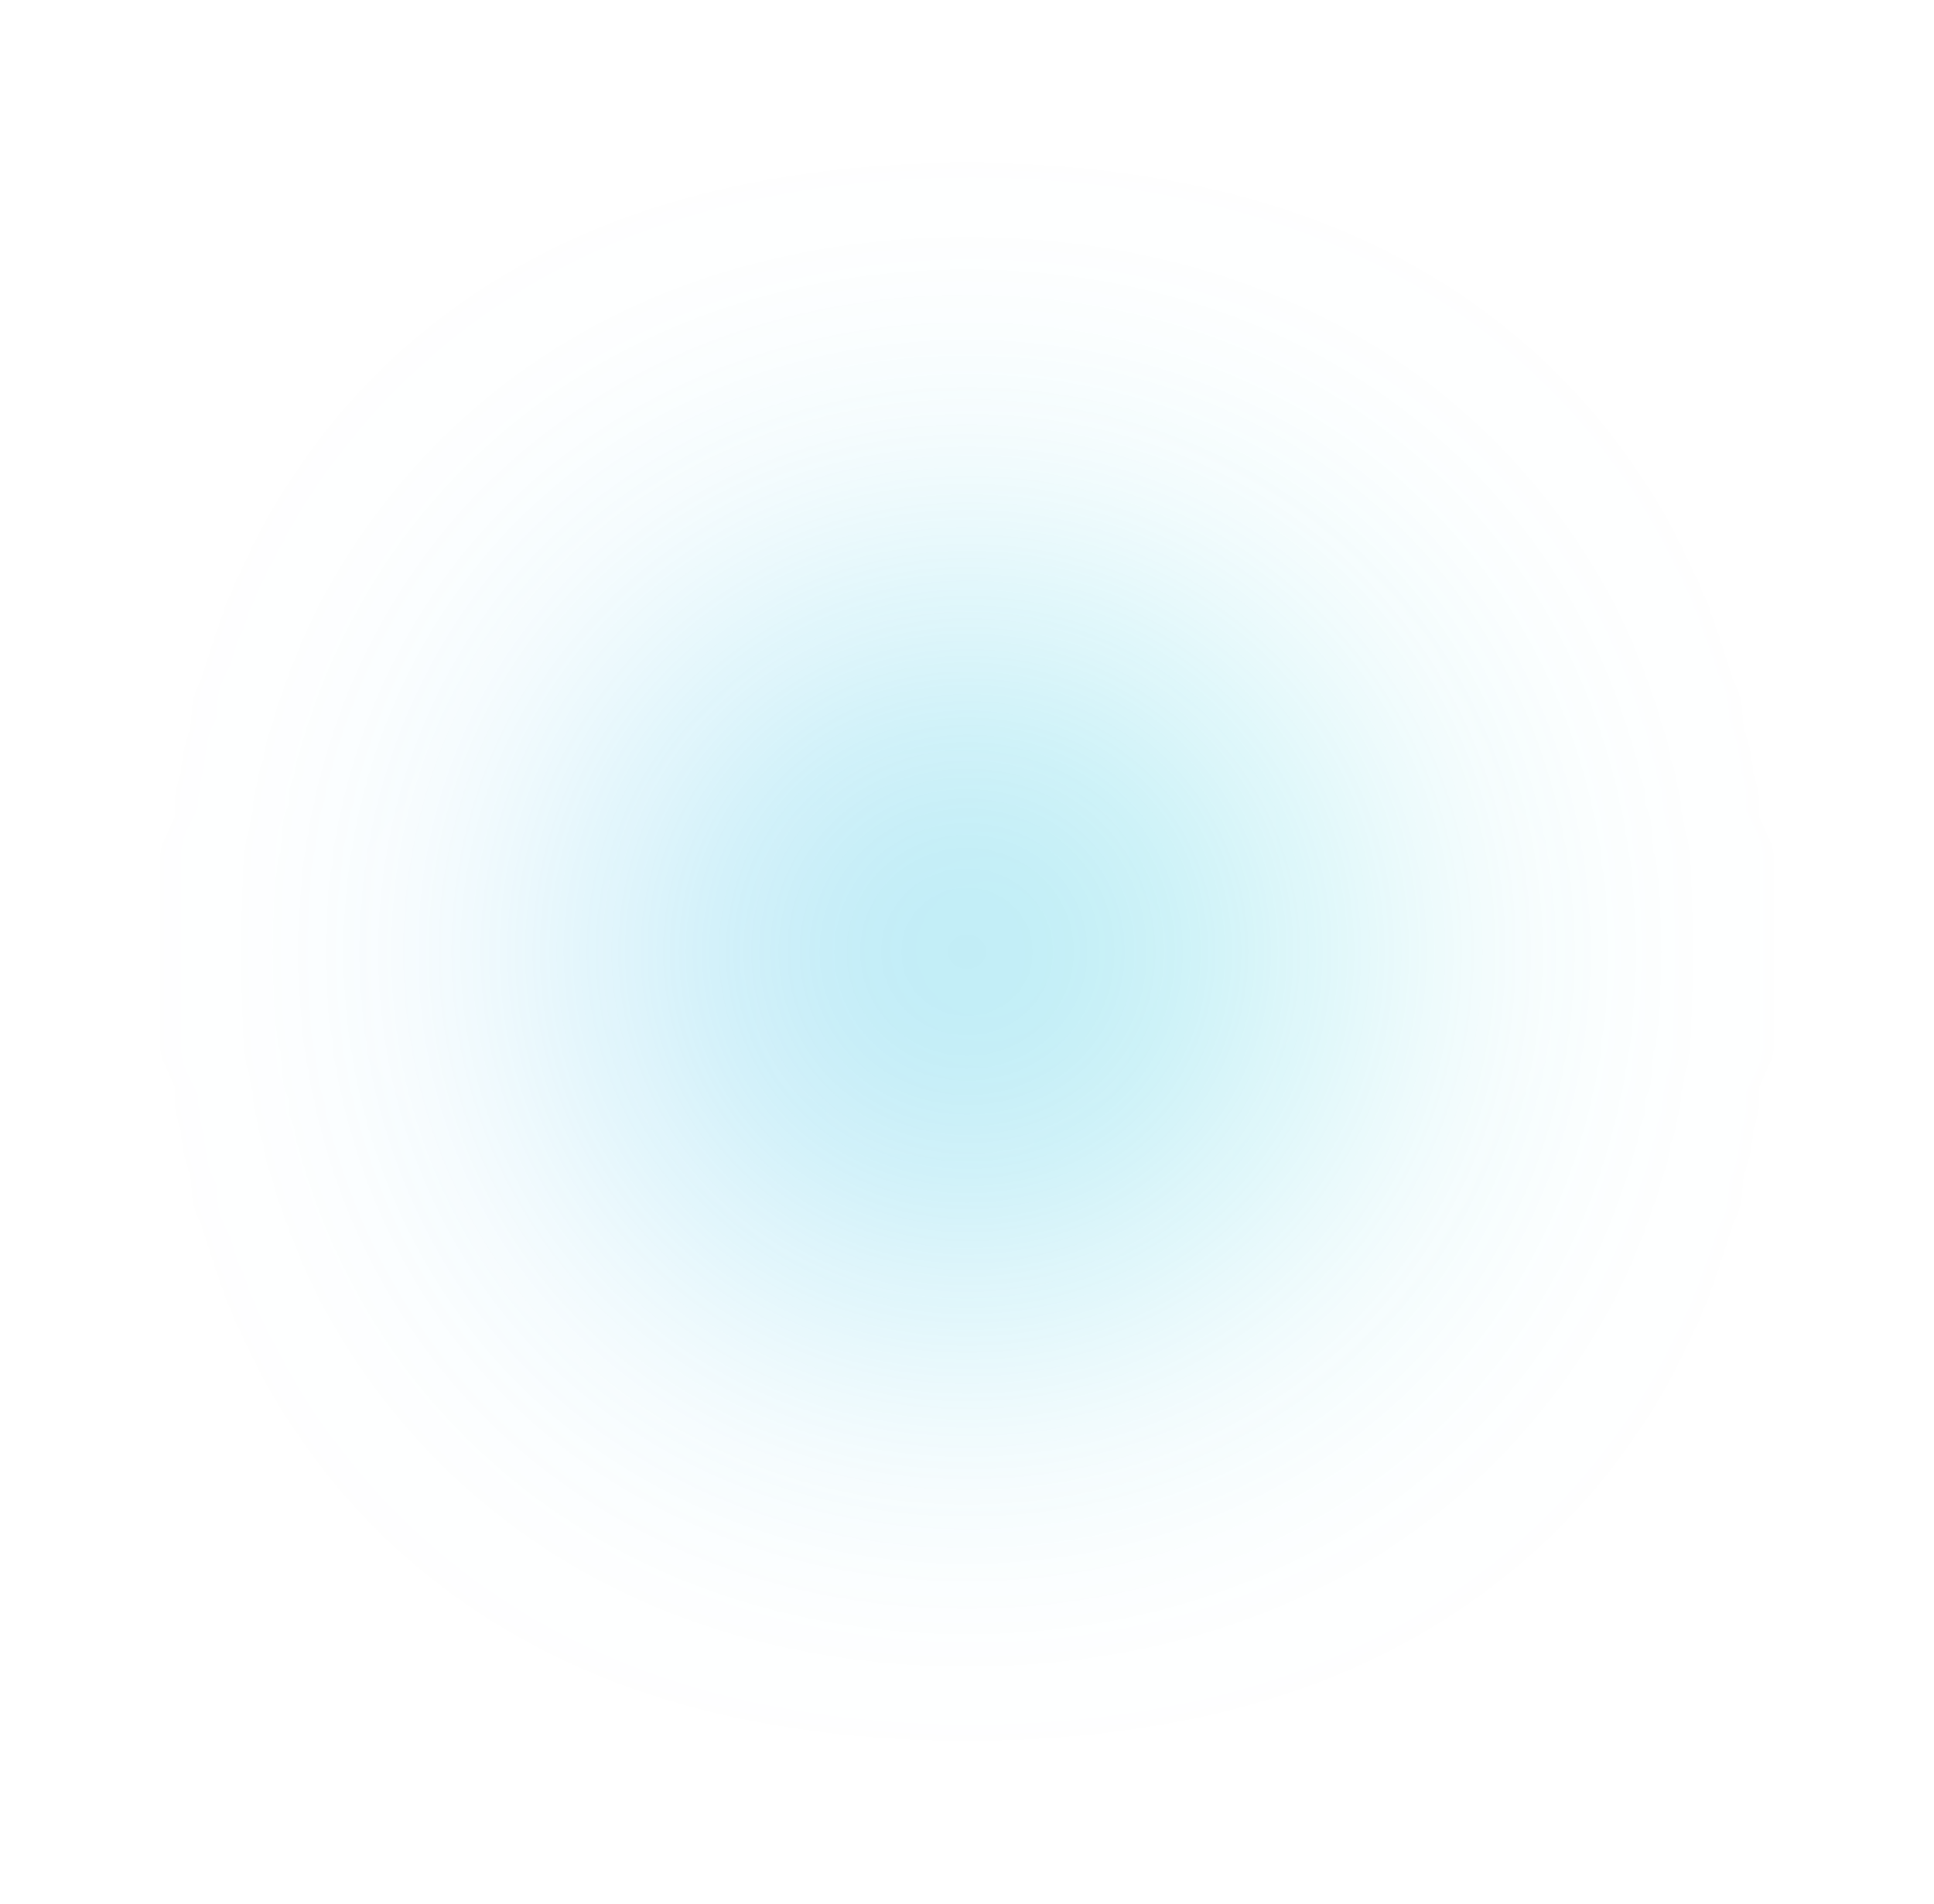
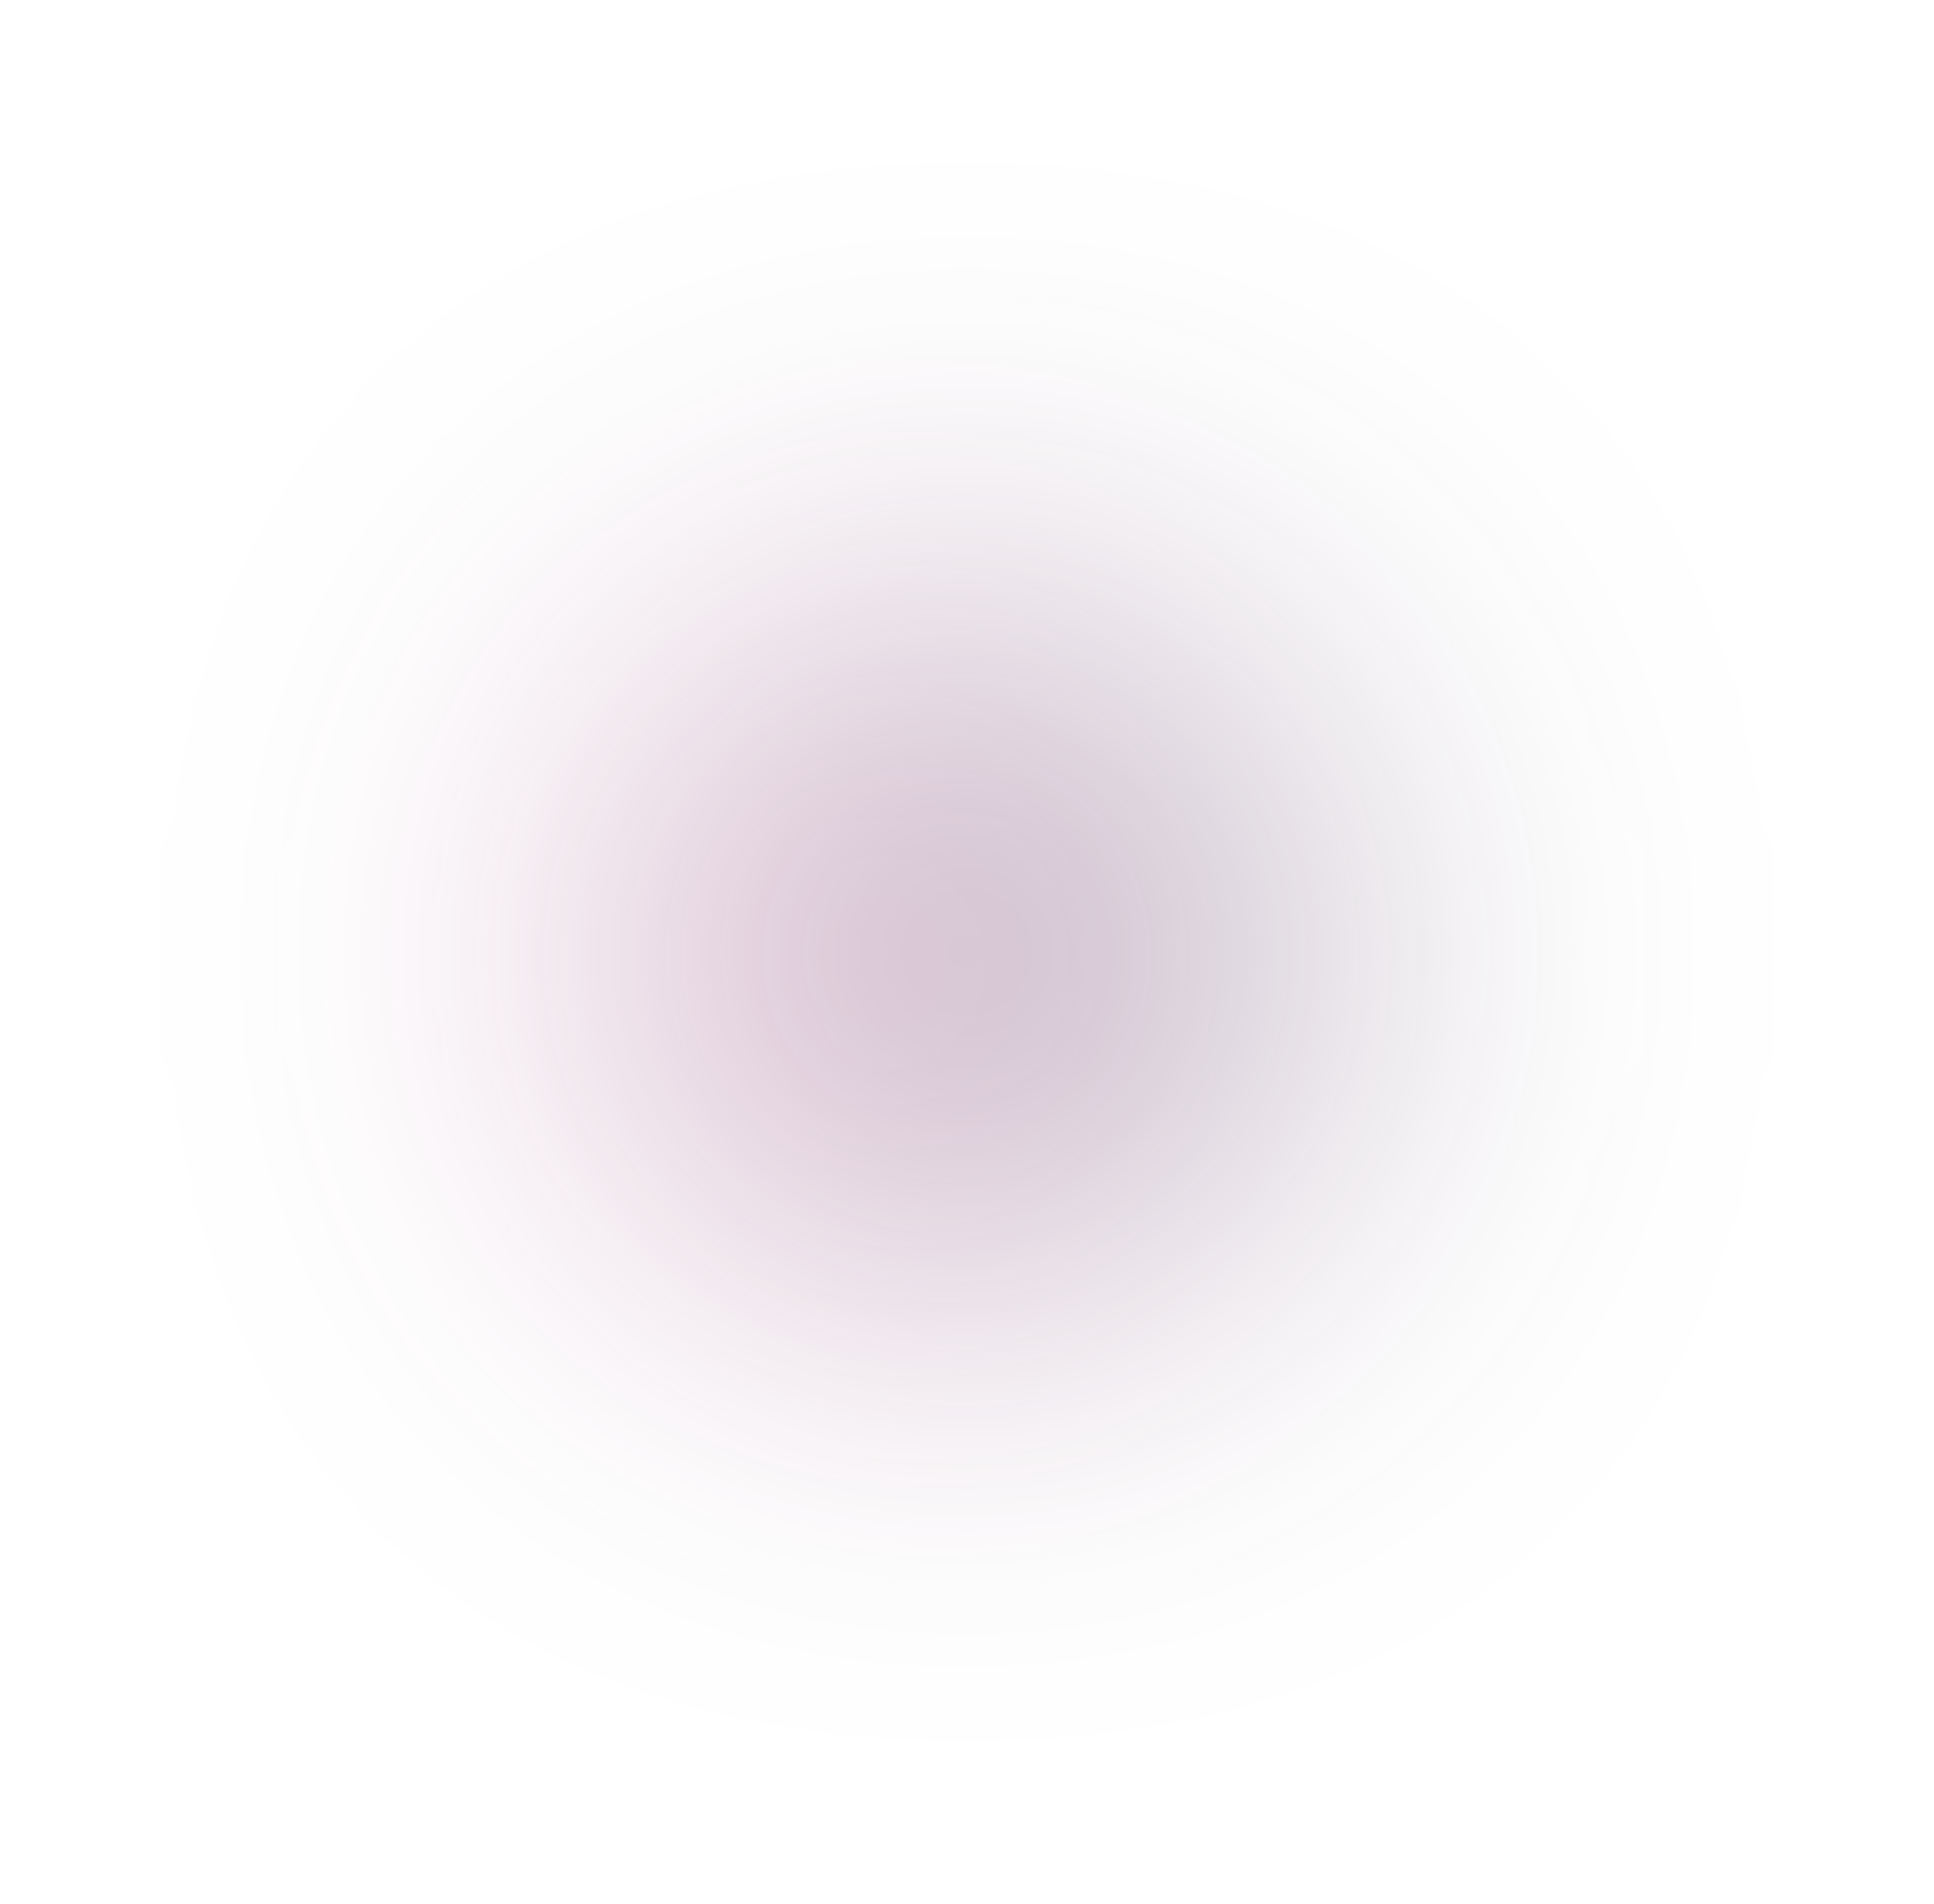
<svg xmlns="http://www.w3.org/2000/svg" width="824" height="811" viewBox="0 0 824 811" fill="none">
  <g opacity="0.3" filter="url(#filter0_f_42_1701)">
    <ellipse cx="412" cy="405.5" rx="162" ry="155.5" fill="url(#paint0_linear_42_1701)" />
  </g>
  <defs>
    <filter id="filter0_f_42_1701" x="0" y="0" width="824" height="811" filterUnits="userSpaceOnUse" color-interpolation-filters="sRGB">
      <feFlood flood-opacity="0" result="BackgroundImageFix" />
      <feBlend mode="normal" in="SourceGraphic" in2="BackgroundImageFix" result="shape" />
      <feGaussianBlur stdDeviation="125" result="effect1_foregroundBlur_42_1701" />
    </filter>
    <linearGradient id="paint0_linear_42_1701" x1="269.154" y1="561" x2="612.754" y2="511.908" gradientUnits="userSpaceOnUse">
-       <stop stop-color="#0EA5EA" />
-       <stop offset="1" stop-color="#0BD1D1" />
+       <stop stop-color="#9E2570" />
+       <stop offset="1" stop-color="#231e3f" />
    </linearGradient>
  </defs>
</svg>
